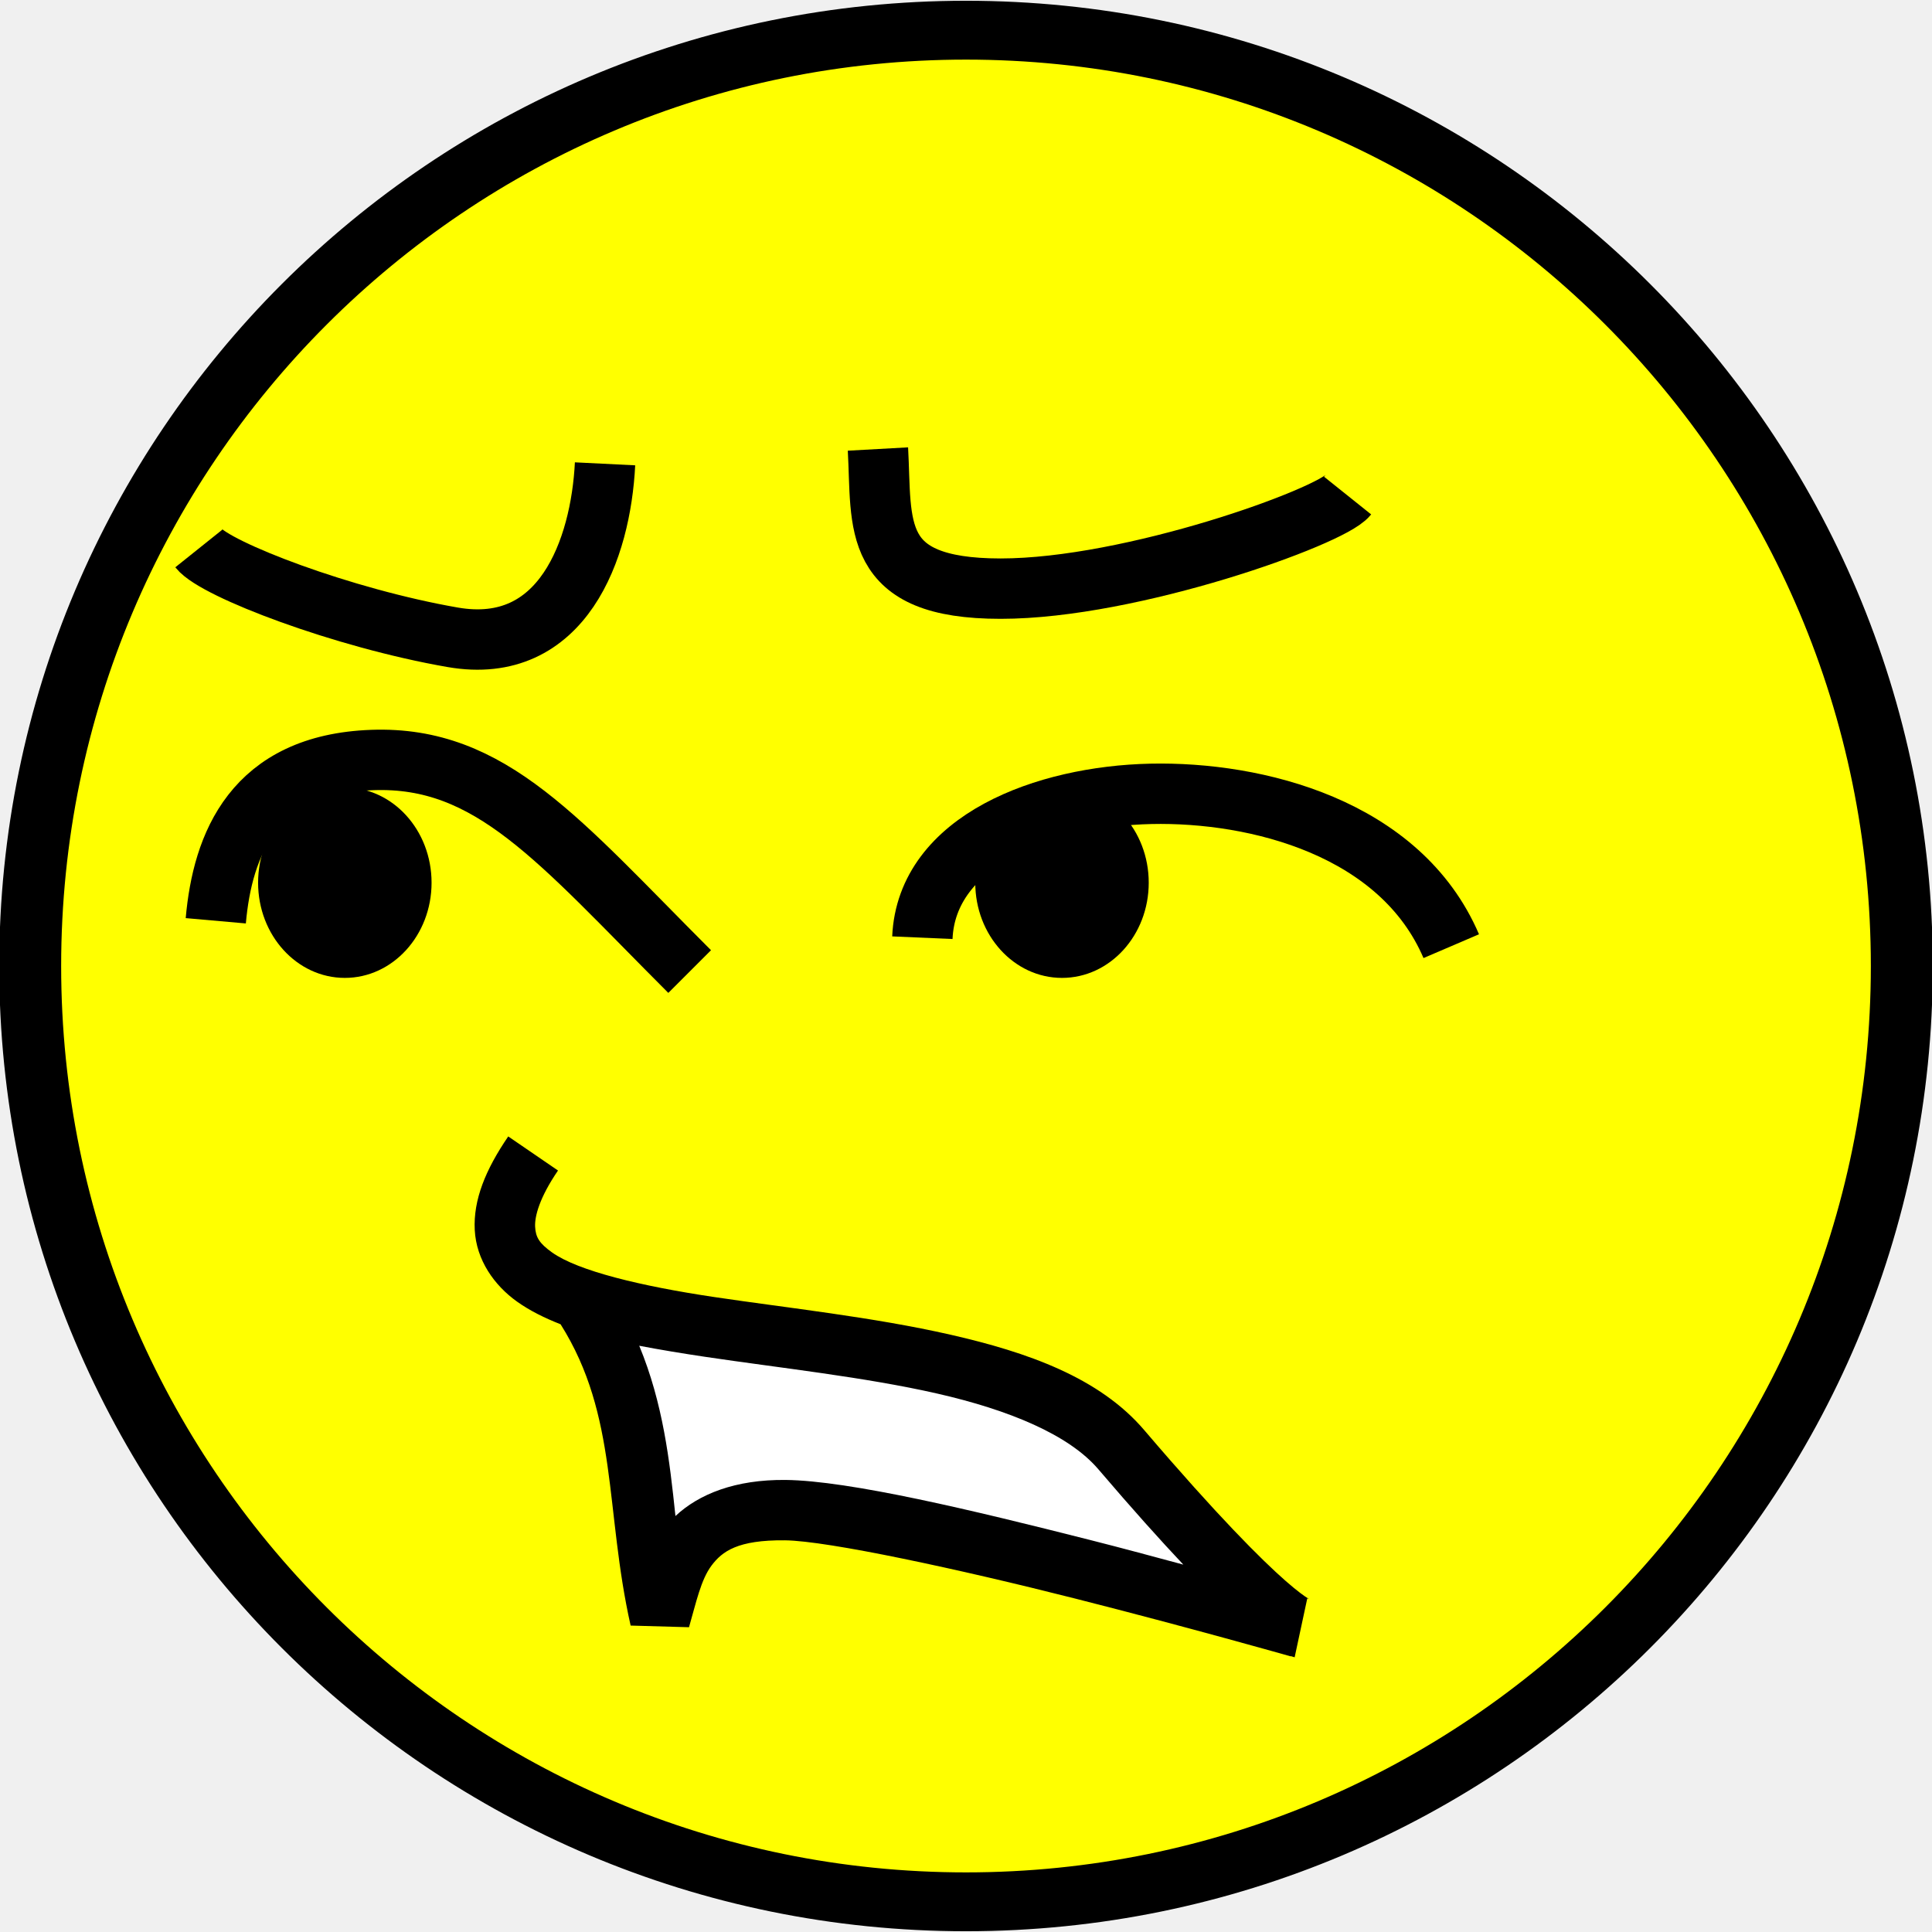
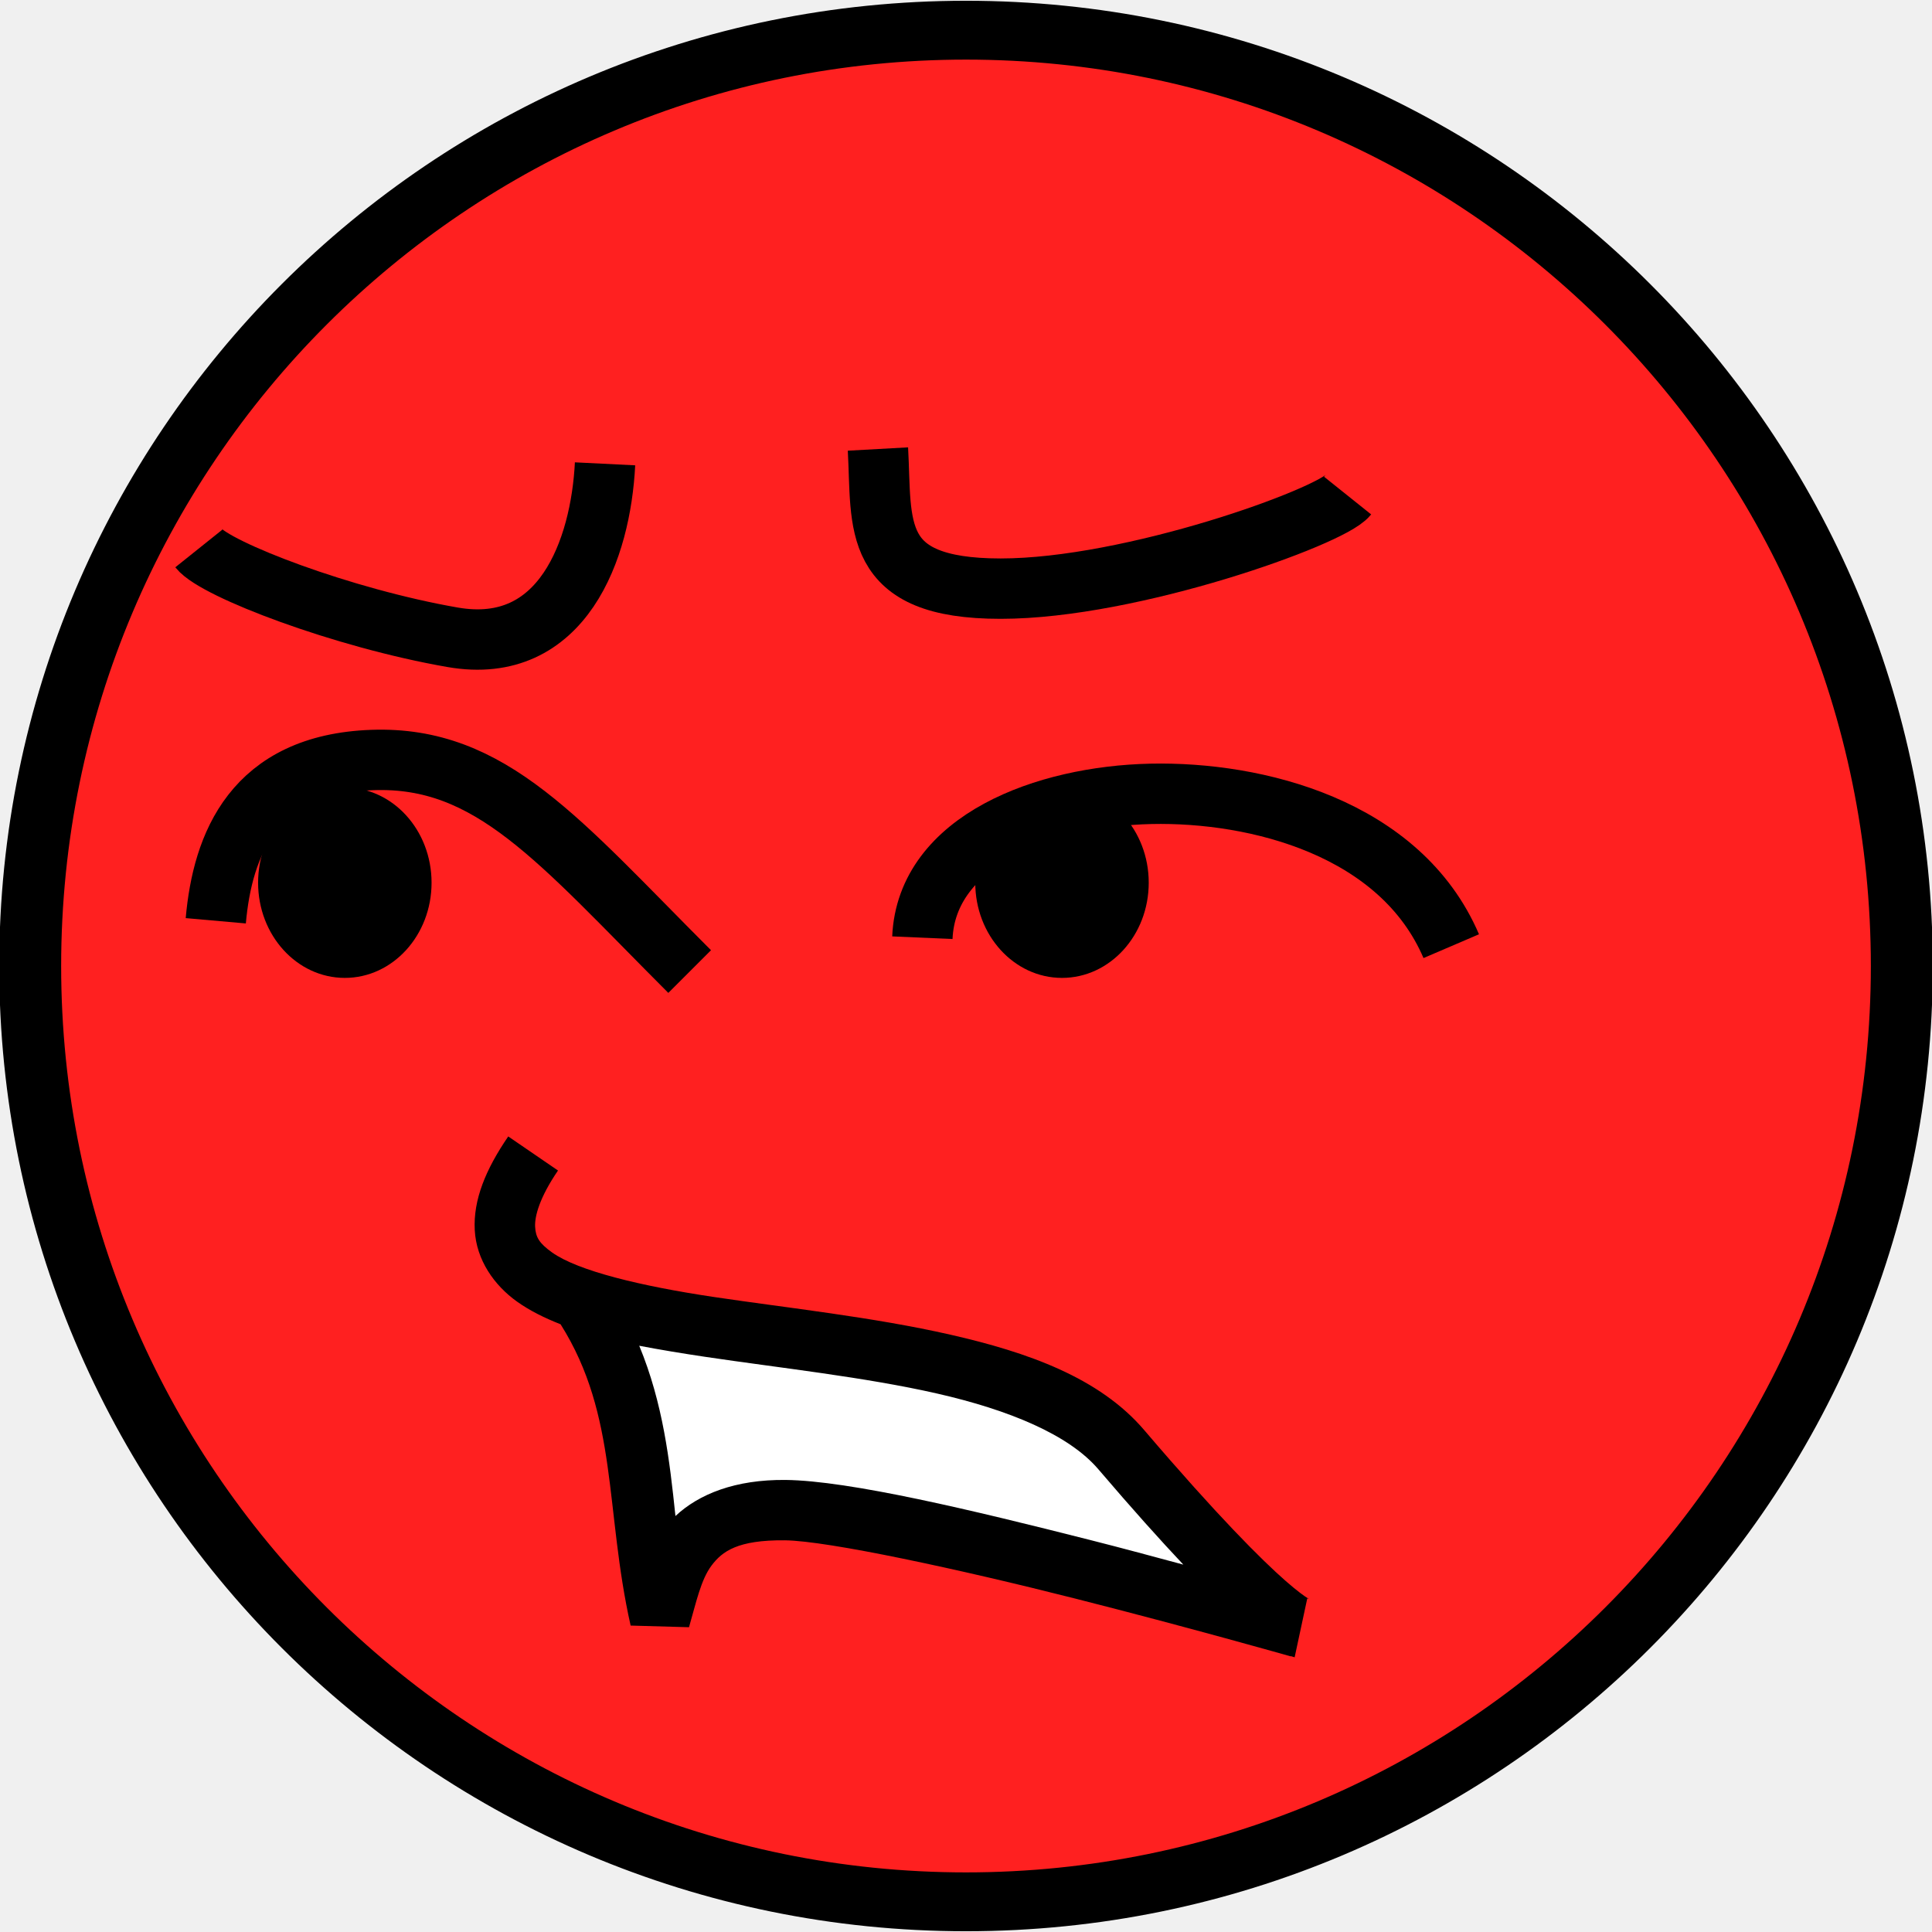
<svg xmlns="http://www.w3.org/2000/svg" width="512" height="512" id="svg2" version="1.1">
  <defs id="defs4" />
  <g id="layer1" transform="translate(0,-540.3622)">
-     <path style="fill:#ffff00;fill-opacity:1;fill-rule:evenodd;stroke:#000000;stroke-width:11.351;stroke-miterlimit:4;stroke-opacity:1;stroke-dasharray:none" id="path2985" d="M 470,255.5 C 470,355.187 393.217,436 298.5,436 203.783,436 127,355.187 127,255.5 127,155.813 203.783,75 298.5,75 393.217,75 470,155.813 470,255.5 z" transform="matrix(1.446066,0,0,1.373962,-175.6506,445.3148)" />
+     <path style="fill:#ff2020;fill-opacity:1;fill-rule:evenodd;stroke:#000000;stroke-width:11.351;stroke-miterlimit:4;stroke-opacity:1;stroke-dasharray:none" id="path2985" d="M 470,255.5 C 470,355.187 393.217,436 298.5,436 203.783,436 127,355.187 127,255.5 127,155.813 203.783,75 298.5,75 393.217,75 470,155.813 470,255.5 z" transform="matrix(1.446066,0,0,1.373962,-175.6506,445.3148)" />
    <path style="fill:none;stroke:#000000;stroke-width:16;stroke-linecap:butt;stroke-linejoin:miter;stroke-miterlimit:4;stroke-opacity:1;stroke-dasharray:none" d="M 182.767,257.472 C 148.008,222.712 130.146,200.287 98.672,201.408 67.198,202.529 58.974,223.833 57.185,244.016" id="path3015" transform="translate(0,540.3622)" />
    <path style="fill:#000000;fill-opacity:1;fill-rule:evenodd;stroke:none" id="path3785" d="m 123.34,237.289 c 0,12.385 -9.036,22.425 -20.183,22.425 -11.147,0 -20.183,-10.04 -20.183,-22.425 0,-12.385 9.036,-22.425 20.183,-22.425 11.147,0 20.183,10.04 20.183,22.425 z" transform="matrix(1.138889,0,0,1.125,-26.10069,507.3373)" />
    <path style="fill:none;stroke:#000000;stroke-width:16;stroke-linecap:butt;stroke-linejoin:miter;stroke-miterlimit:4;stroke-opacity:1;stroke-dasharray:none" d="m 160.342,663.281 c -1.121,22.609 -11.213,51.031 -40.366,45.972 -29.153,-5.059 -62.791,-17.94 -67.276,-23.547" id="path3789" />
    <path style="fill:none;stroke:#000000;stroke-width:16;stroke-linecap:butt;stroke-linejoin:miter;stroke-miterlimit:4;stroke-opacity:1;stroke-dasharray:none" d="m 244.437,248.501 c 1.121,-25.789 32.499,-37.506 60.549,-38.123 28.05,-0.618 66.155,8.97 79.61,40.366" id="path3791" transform="translate(0,540.3622)" />
    <path style="fill:#000000;fill-opacity:1;fill-rule:evenodd;stroke:none" id="path3785-7" d="m 123.34,237.289 c 0,12.385 -9.036,22.425 -20.183,22.425 -11.147,0 -20.183,-10.04 -20.183,-22.425 0,-12.385 9.036,-22.425 20.183,-22.425 11.147,0 20.183,10.04 20.183,22.425 z" transform="matrix(1.138889,0,0,1.125,163.9547,507.3373)" />
    <path style="fill:none;stroke:#000000;stroke-width:16;stroke-linecap:butt;stroke-linejoin:miter;stroke-miterlimit:4;stroke-opacity:1;stroke-dasharray:none" d="m 232.664,659.357 c 1.121,20.183 -2.243,37.002 32.517,37.002 34.759,0 87.459,-19.062 91.944,-24.668" id="path3789-9" />
    <path style="fill:#ffffff;fill-opacity:1;stroke:none" d="m 162.019,888.059 c 0,0 93.786,-9.278 133.03,36.694 39.244,45.972 31.34,41.628 31.34,41.628 0,0 -92.092,-25.322 -120.392,-25.605 -28.3,-0.283 -27.521,6.461 -30.916,18.218 -5.146,-36.11 -13.062,-70.936 -13.062,-70.936 z" id="path3870" />
    <path style="font-size:medium;font-style:normal;font-variant:normal;font-weight:normal;font-stretch:normal;text-indent:0;text-align:start;text-decoration:none;line-height:normal;letter-spacing:normal;word-spacing:normal;text-transform:none;direction:ltr;block-progression:tb;writing-mode:lr-tb;text-anchor:start;baseline-shift:baseline;color:#000000;fill:#000000;fill-opacity:1;fill-rule:nonzero;stroke:none;stroke-width:16;marker:none;visibility:visible;display:inline;overflow:visible;enable-background:accumulate;font-family:Sans;-inkscape-font-specification:Sans" d="m 134.688,841.531 c -6.023,8.803 -9.285,16.838 -8.875,24.781 0.41,7.943 5.147,14.676 11.219,19 3.402,2.423 7.324,4.342 11.531,6 15.316,24.299 11.681,49.26 18.562,79.844 l 15.469,0.438 c 1.904,-6.591 3.144,-12.577 5.969,-16.344 2.825,-3.766 6.924,-6.813 19.438,-6.688 11.351,0.113 46.451,7.709 76.812,15.406 30.362,7.697 57.219,15.344 57.219,15.344 l 0.031,-0.062 c 0.407,0.103 1.031,0.312 1.031,0.312 l 3.344,-15.594 c 0.189,0.049 0.382,0.102 0.438,0.125 0.188,0.078 0.08,0.052 -0.312,-0.188 -0.785,-0.479 -2.679,-1.789 -5.875,-4.594 -6.392,-5.61 -17.997,-17.159 -37.469,-39.969 -11.85,-13.881 -30.835,-20.608 -51.375,-25.281 -20.54,-4.673 -43.047,-7.062 -62.562,-9.969 -19.515,-2.907 -36.121,-6.936 -42.969,-11.812 -3.424,-2.438 -4.358,-4.06 -4.5,-6.812 -0.142,-2.752 1.153,-7.731 6.062,-14.906 l -13.188,-9.031 z M 169.406,897 c 5.595,1.072 11.386,2.027 17.5,2.938 20.01,2.98 42.212,5.352 61.406,9.719 19.195,4.367 34.977,10.957 42.75,20.062 9.124,10.688 16.421,18.796 22.531,25.281 -8.073,-2.16 -15.404,-4.169 -24.844,-6.562 -30.636,-7.767 -63.645,-15.706 -80.594,-15.875 C 194.902,932.43 185.232,936.286 179,942.125 177.451,927.346 175.719,912.288 169.406,897 z" id="path3787" />
  </g>
</svg>
